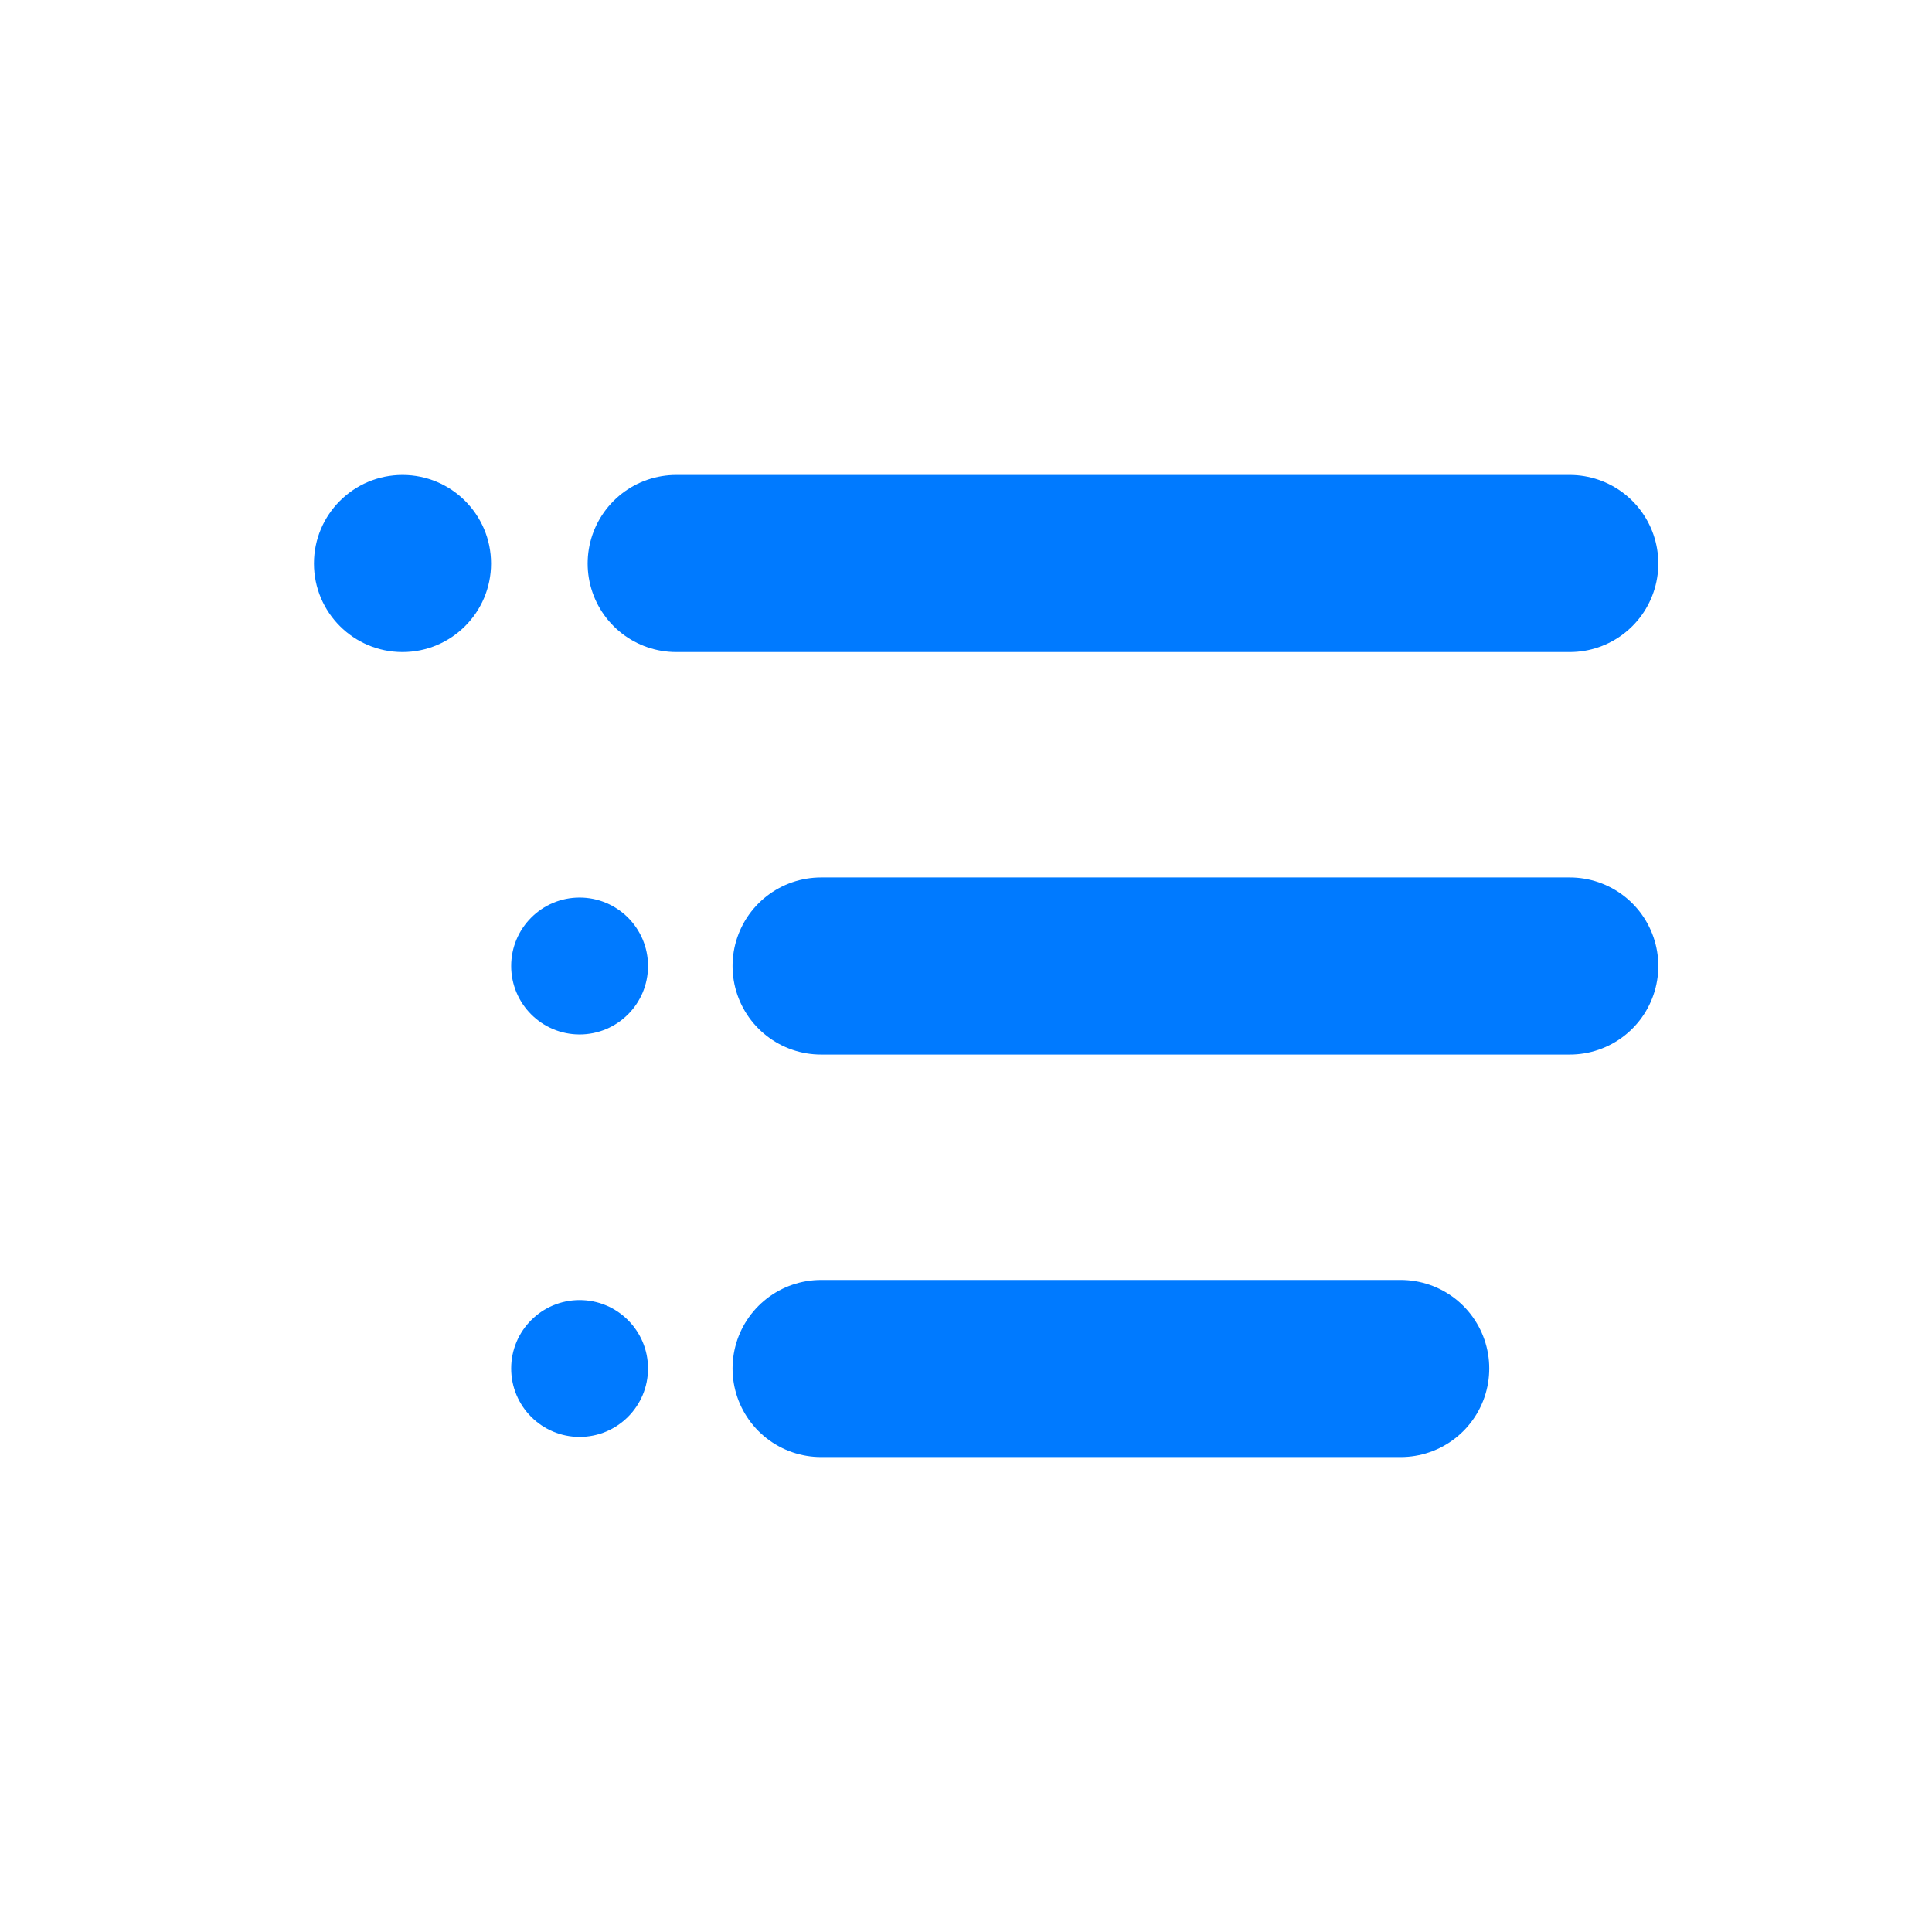
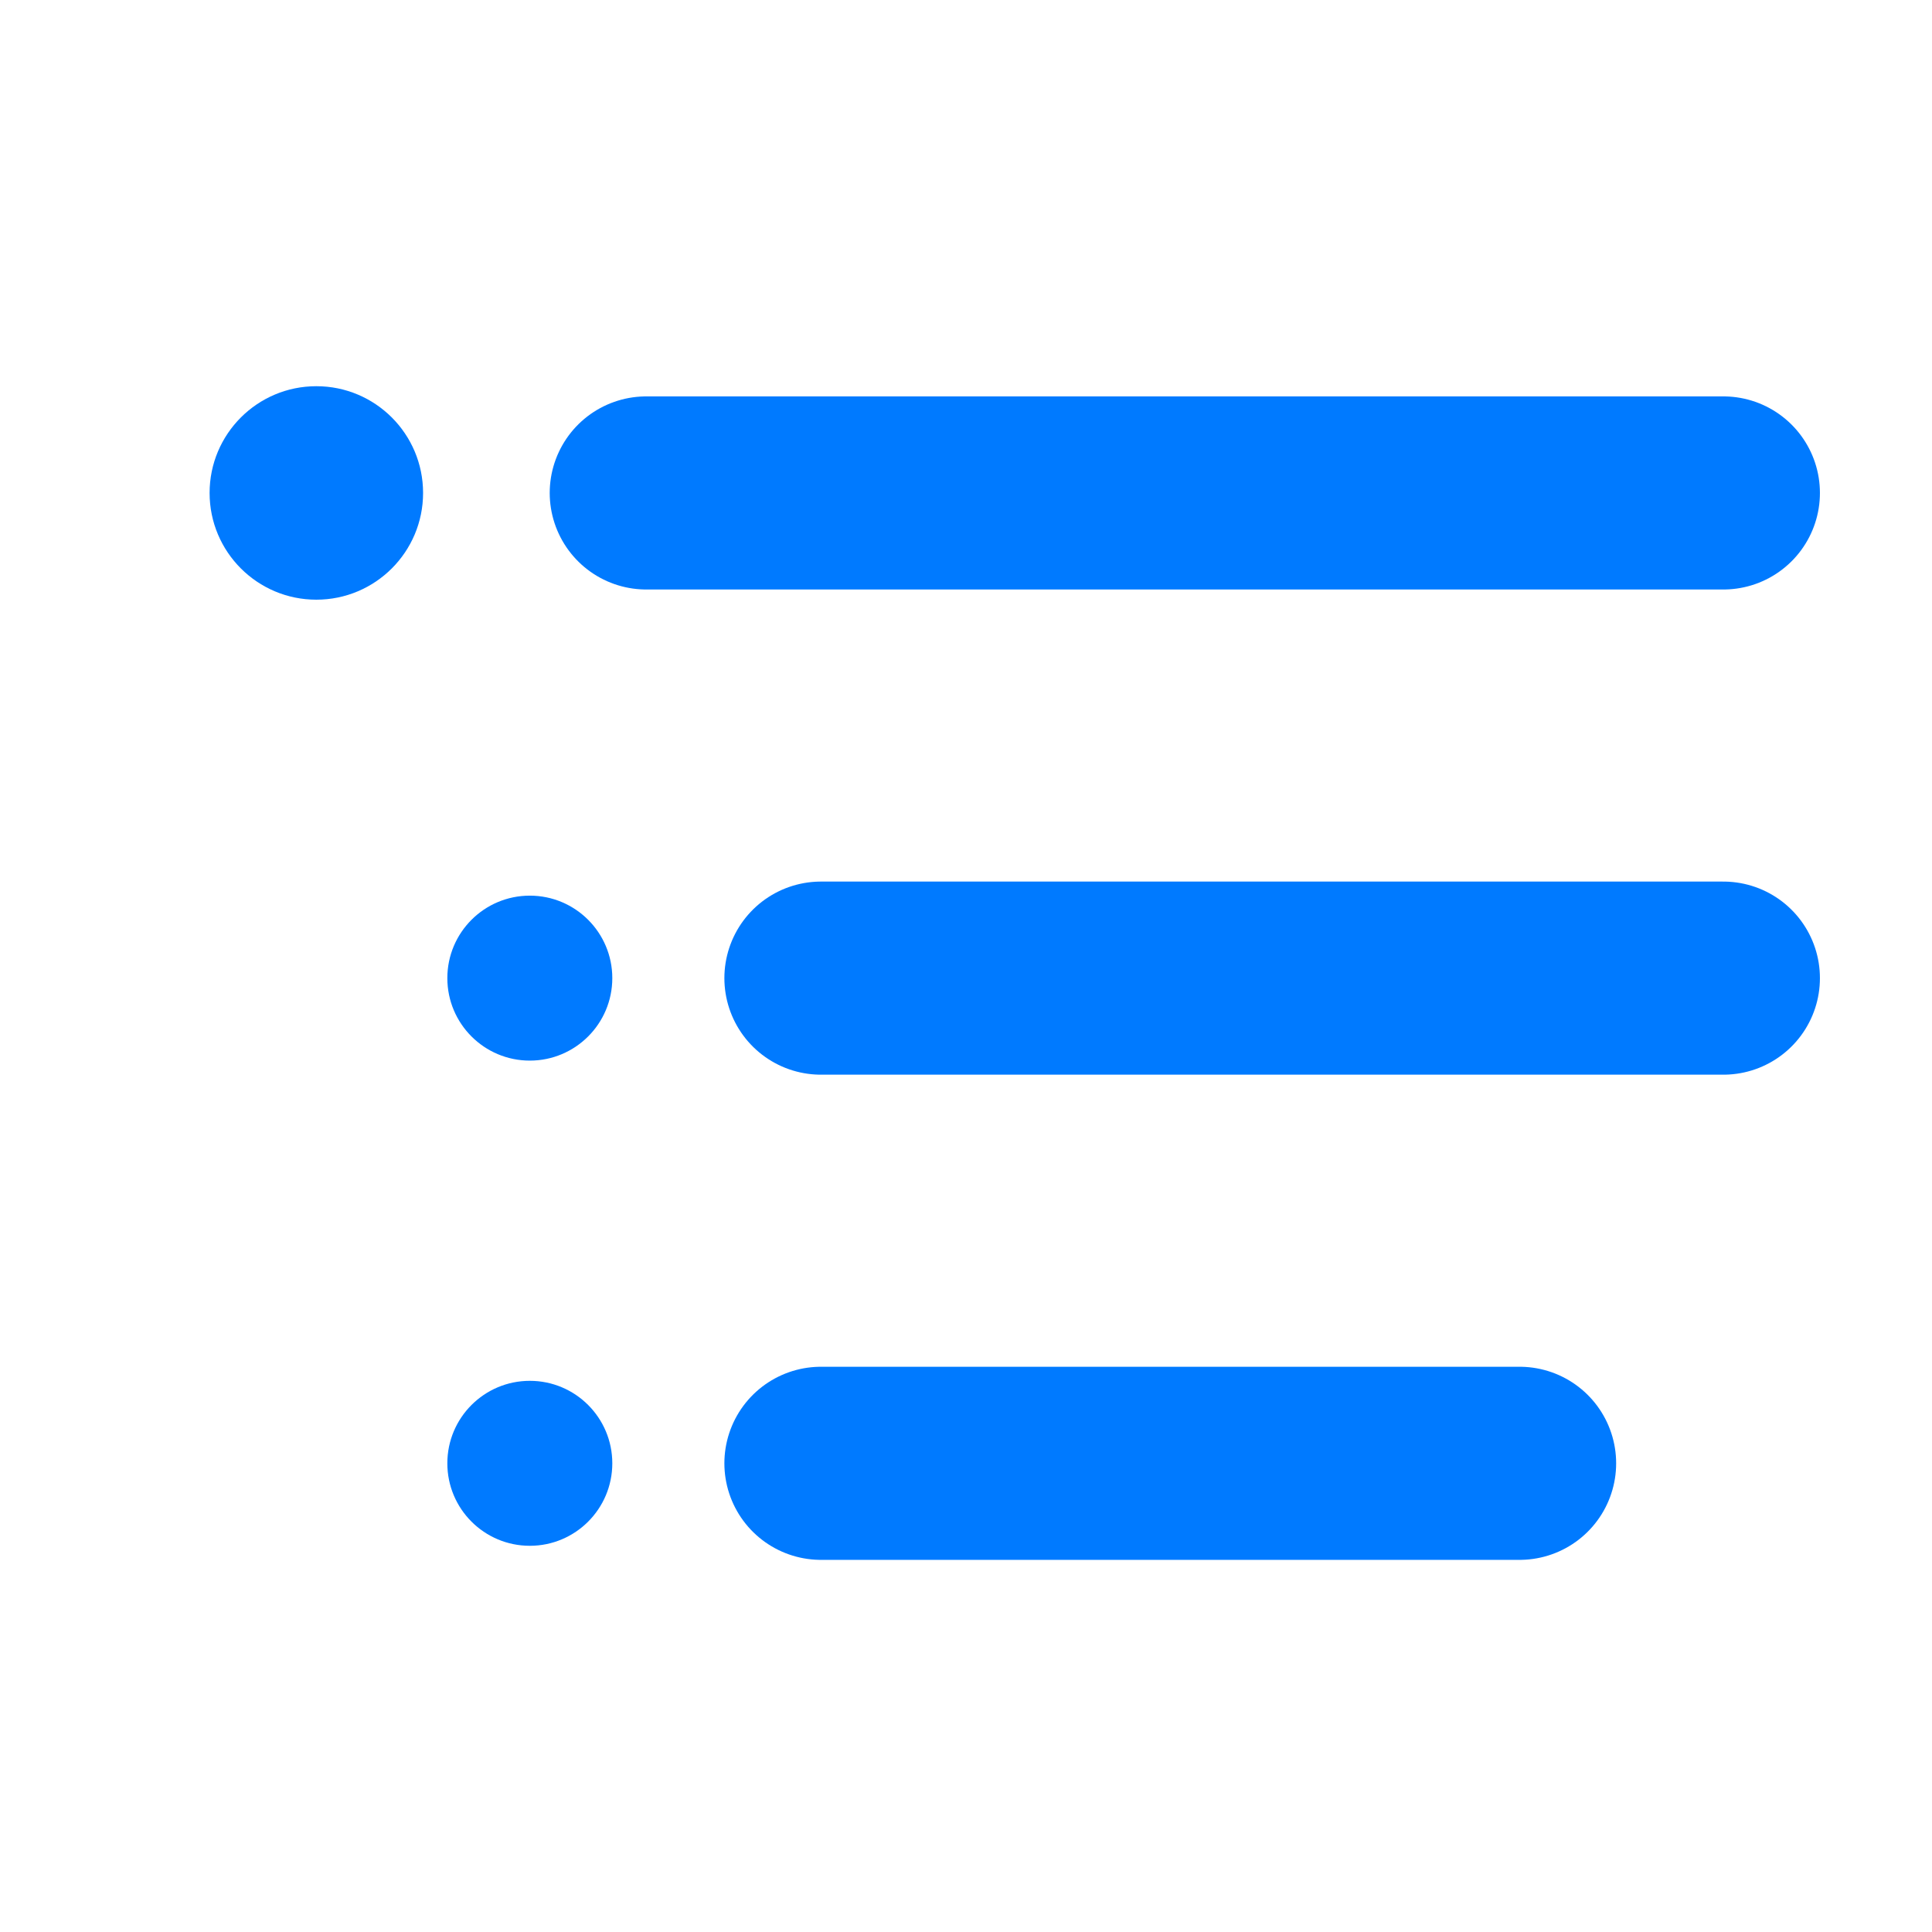
- <svg xmlns="http://www.w3.org/2000/svg" viewBox="0 0 24 24" fill="none" stroke="#007AFF" stroke-width="2.2" stroke-linecap="round" stroke-linejoin="round">
+ <svg xmlns="http://www.w3.org/2000/svg" viewBox="1.74 1.92 19.91 19.91" fill="none" stroke="#007AFF" stroke-width="1.99" stroke-linecap="round" stroke-linejoin="round">
  <circle cx="5" cy="7" r="1.1" fill="#007AFF" stroke="none" />
  <circle cx="7.2" cy="12" r="0.85" fill="#007AFF" stroke="none" />
  <circle cx="7.2" cy="17" r="0.85" fill="#007AFF" stroke="none" />
  <path d="M8.4 7h11.1" />
  <path d="M10.2 12h9.3" />
  <path d="M10.2 17h7.2" />
</svg>
